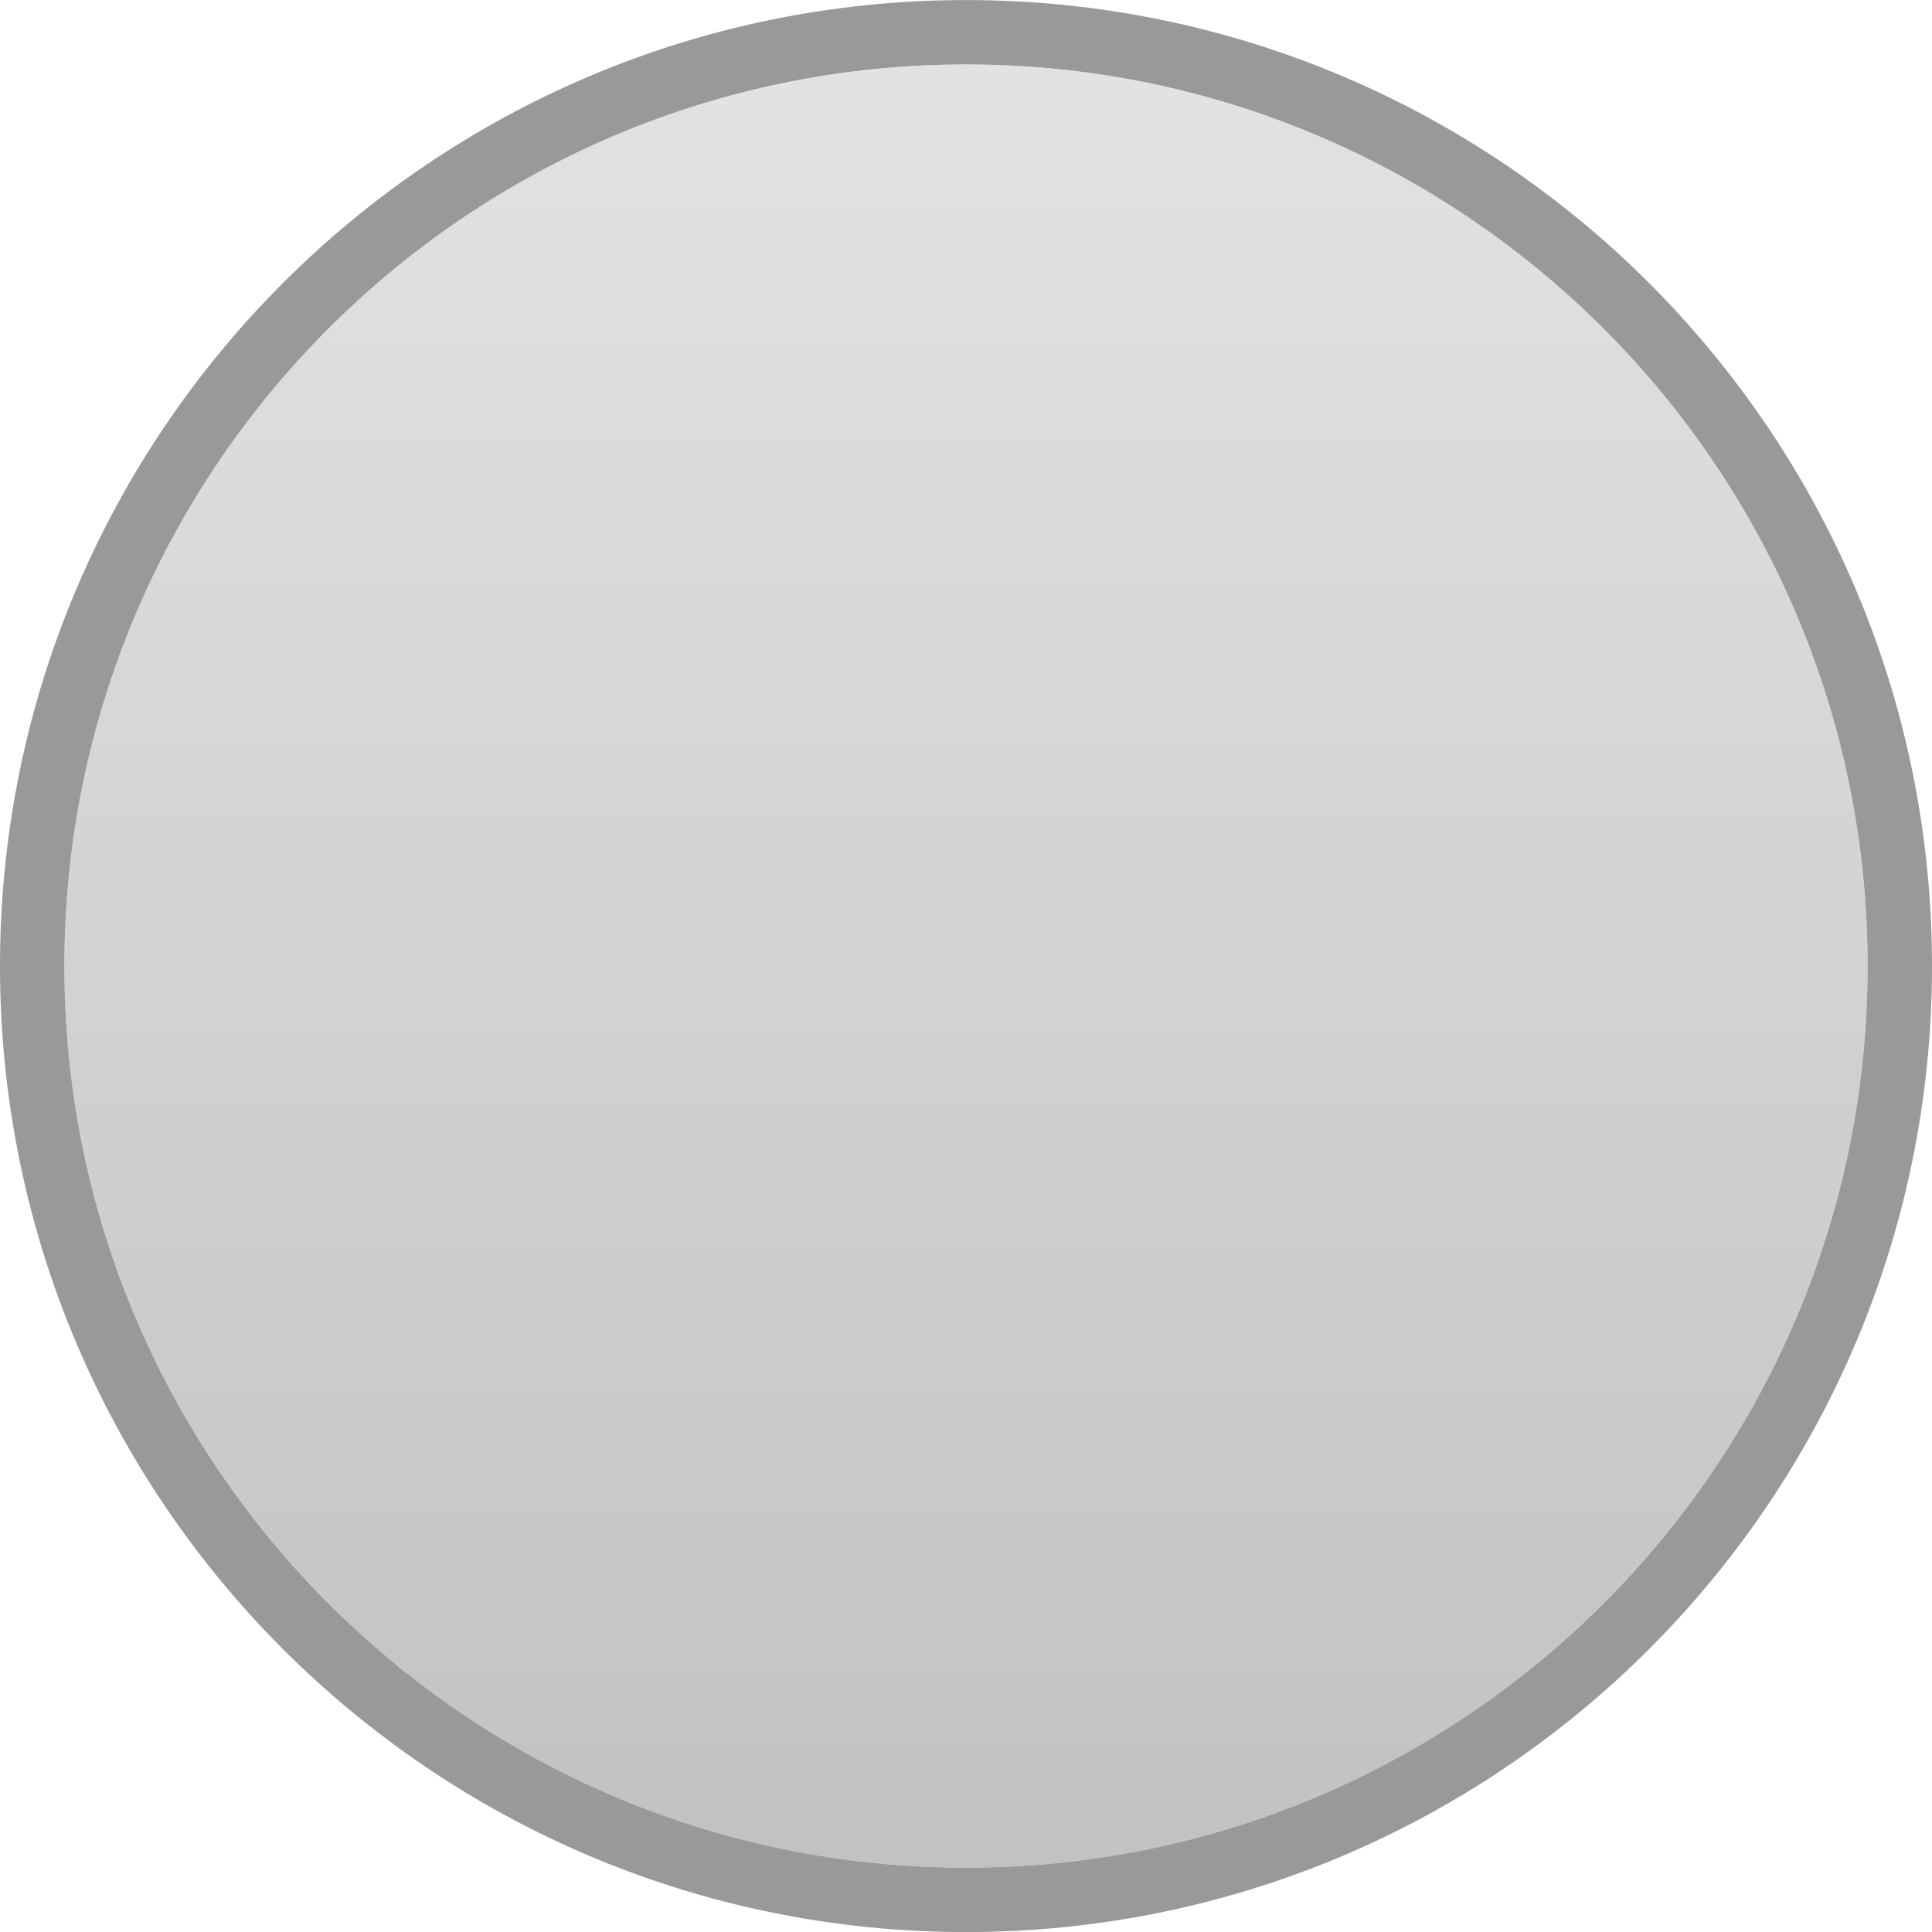
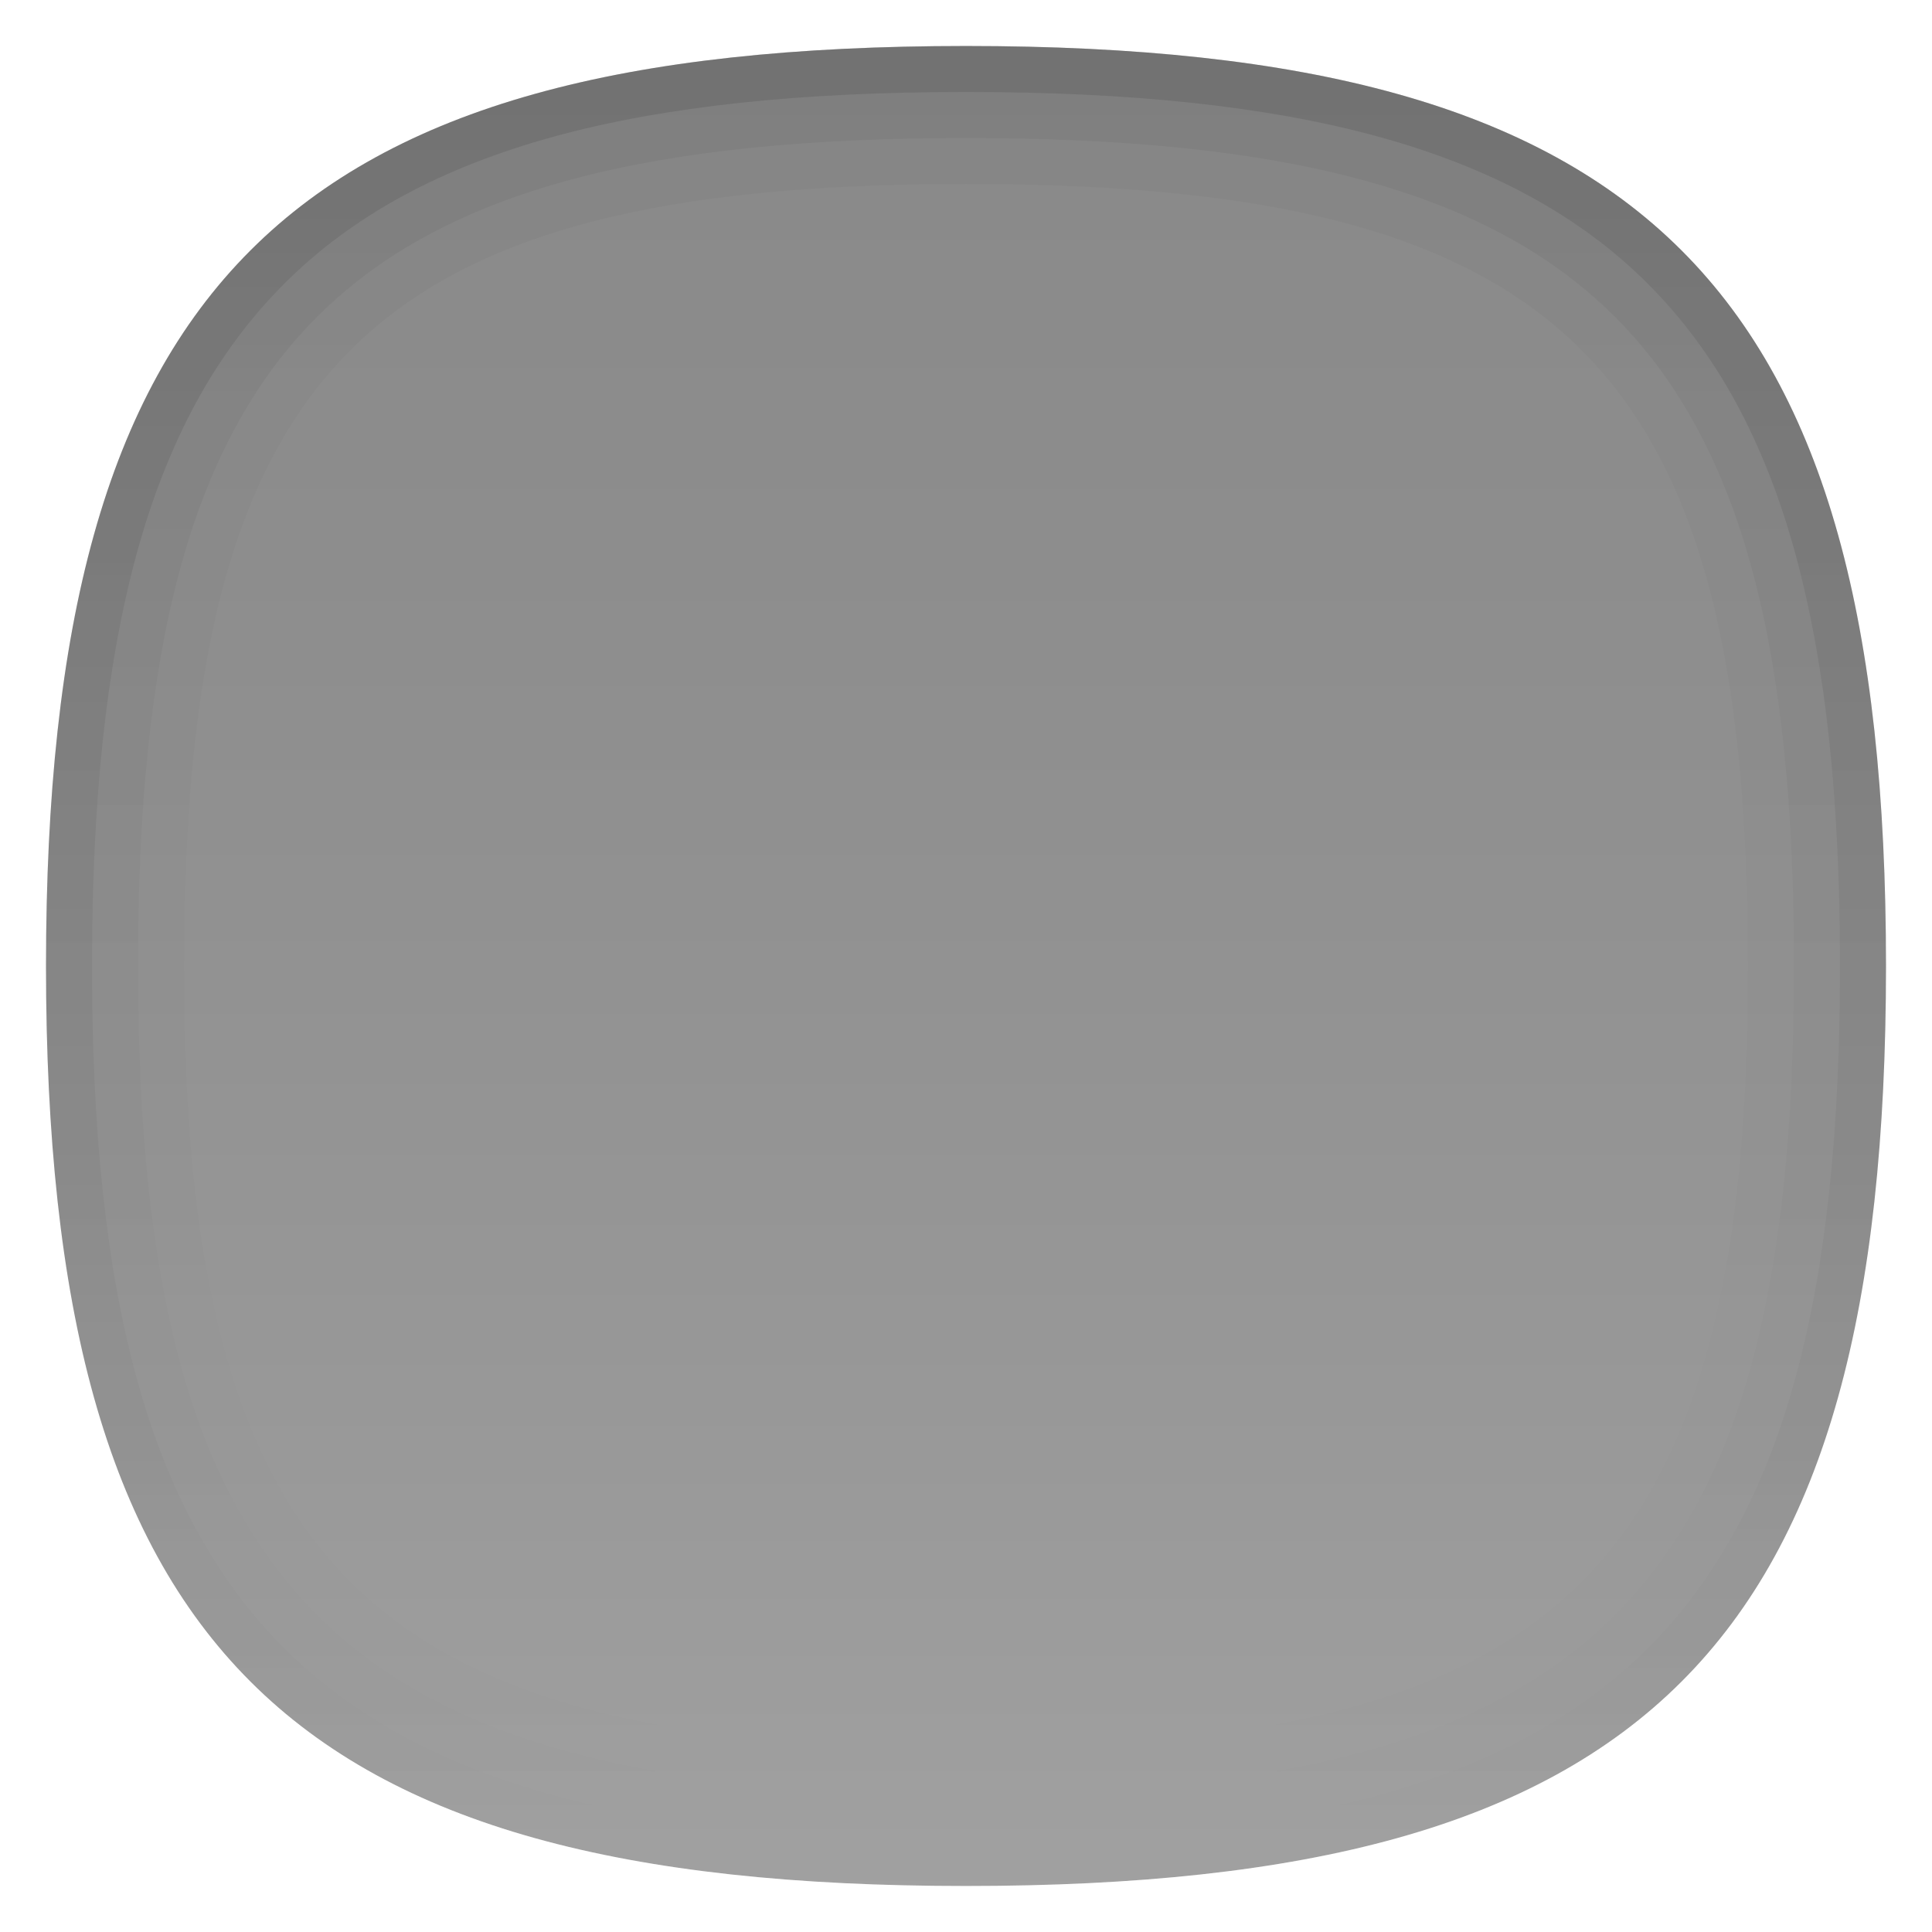
- <svg xmlns="http://www.w3.org/2000/svg" baseProfile="tiny" height="30px" version="1.1" viewBox="0 -0.001 30 30" width="30px" x="0px" y="0px">
-   <path d="M15,0C6.716,0,0,6.716,0,15s6.716,15,15,15s15-6.716,15-15S23.284,0,15,0z   M15,29C7.269,29,1,22.731,1,15S7.269,1,15,1s14,6.269,14,14S22.731,29,15,29z" fill-opacity="0.4" stroke-opacity="0.4" />
-   <circle cx="15" cy="15" fill="url(#SVGID_1_)" fill-opacity="0.6" r="14" stroke-opacity="0.6" />
+ <svg xmlns="http://www.w3.org/2000/svg" baseProfile="tiny" height="42px" version="1.1" viewBox="0 0 42 42" width="42px" x="0px" y="0px">
+   <path d="M21,1L21,1C6.186,1,1,6.184,1,21c0,14.818,5.186,20,20,20l0,0c14.814,0,20-5.182,20-20  C41,6.184,35.814,1,21,1z" fill-opacity="0.4" stroke-opacity="0.4" />
+   <linearGradient gradientUnits="userSpaceOnUse" id="SVGID_1_" x1="21" x2="21" y1="41" y2="0.322">
+     <stop offset="0" style="stop-color:#CCCCCC" />
+     <stop offset="0.029" style="stop-color:#C5C5C5" />
+     <stop offset="0.269" style="stop-color:#919191" />
+     <stop offset="0.494" style="stop-color:#696969" />
+     <stop offset="0.698" style="stop-color:#4B4B4B" />
+     <stop offset="0.873" style="stop-color:#393939" />
+     <stop offset="1" style="stop-color:#333333" />
+   </linearGradient>
+   <path d="M21,1L21,1C6.186,1,1,6.184,1,21c0,14.818,5.186,20,20,20l0,0  c14.814,0,20-5.182,20-20C41,6.184,35.814,1,21,1z" fill="url(#SVGID_1_)" fill-opacity="0.15" stroke-opacity="0.15" />
+   <linearGradient gradientUnits="userSpaceOnUse" id="SVGID_2_" x1="21" x2="21" y1="42" y2="4.882813e-004">
+     <stop offset="0" style="stop-color:#FFFFFF" />
+     <stop offset="1" style="stop-color:#FFFFFF;stop-opacity:0" />
+   </linearGradient>
+   <path d="M21,1c14.814,0,20,5.184,20,20c0,14.818-5.186,20-20,20l0,0C6.186,41,1,35.818,1,21  C1,6.184,6.186,1,21,1L21,1 M21,0L21,0C5.691,0,0,5.691,0,21c0,15.31,5.691,21,21,21l0,0c15.308,0,21-5.69,21-21  C42,5.691,36.308,0,21,0L21,0z" fill="url(#SVGID_2_)" fill-opacity="0.3" stroke-opacity="0.3" />
+   <path d="M21,1C6.186,1,1,6.184,1,21c0,14.818,5.186,20,20,20c14.814,0,20-5.182,20-20  C41,6.184,35.814,1,21,1z M21,40C6.795,40,2,35.205,2,21S6.795,2,21,2c14.207,0,19,4.795,19,19S35.207,40,21,40z" fill="url(#SVGID_3_)" fill-opacity="0.1" stroke-opacity="0.1" />
+   <path d="M21,1C6.186,1,1,6.184,1,21c0,14.818,5.186,20,20,20c14.814,0,20-5.182,20-20  C41,6.184,35.814,1,21,1z M21,39C7.375,39,3,34.626,3,21S7.375,3,21,3c13.626,0,18,4.374,18,18S34.626,39,21,39z" fill="url(#SVGID_3_)" fill-opacity="0.05" stroke-opacity="0.05" />
+   <linearGradient gradientUnits="userSpaceOnUse" id="SVGID_5_" x1="21" x2="21" y1="1.75" y2="40.001">
+     <stop offset="0" style="stop-color:#000000" />
+     <stop offset="1" style="stop-color:#000000;stop-opacity:0" />
+   </linearGradient>
+   <path d="M21,1C6.186,1,1,6.184,1,21c0,14.818,5.186,20,20,20c14.814,0,20-5.182,20-20  C41,6.184,35.814,1,21,1z M21,38C7.973,38,4,34.027,4,21S7.973,4,21,4c13.029,0,17,3.973,17,17S34.029,38,21,38z" fill="url(#SVGID_5_)" fill-opacity="0.03" stroke-opacity="0.03" />
  <defs>
-     <linearGradient gradientUnits="userSpaceOnUse" id="SVGID_1_" x1="15.001" x2="15.001" y1="28.861" y2="1.113">
-       <stop offset="0" style="stop-color:#999999" />
-       <stop offset="1" style="stop-color:#CCCCCC;stop-opacity:0.95" />
+     <linearGradient gradientUnits="userSpaceOnUse" id="SVGID_3_" x1="21" x2="21" y1="1.75" y2="40.001">
+       <stop offset="0" style="stop-color:#000000" />
+       <stop offset="1" style="stop-color:#000000;stop-opacity:0" />
    </linearGradient>
  </defs>
</svg>
